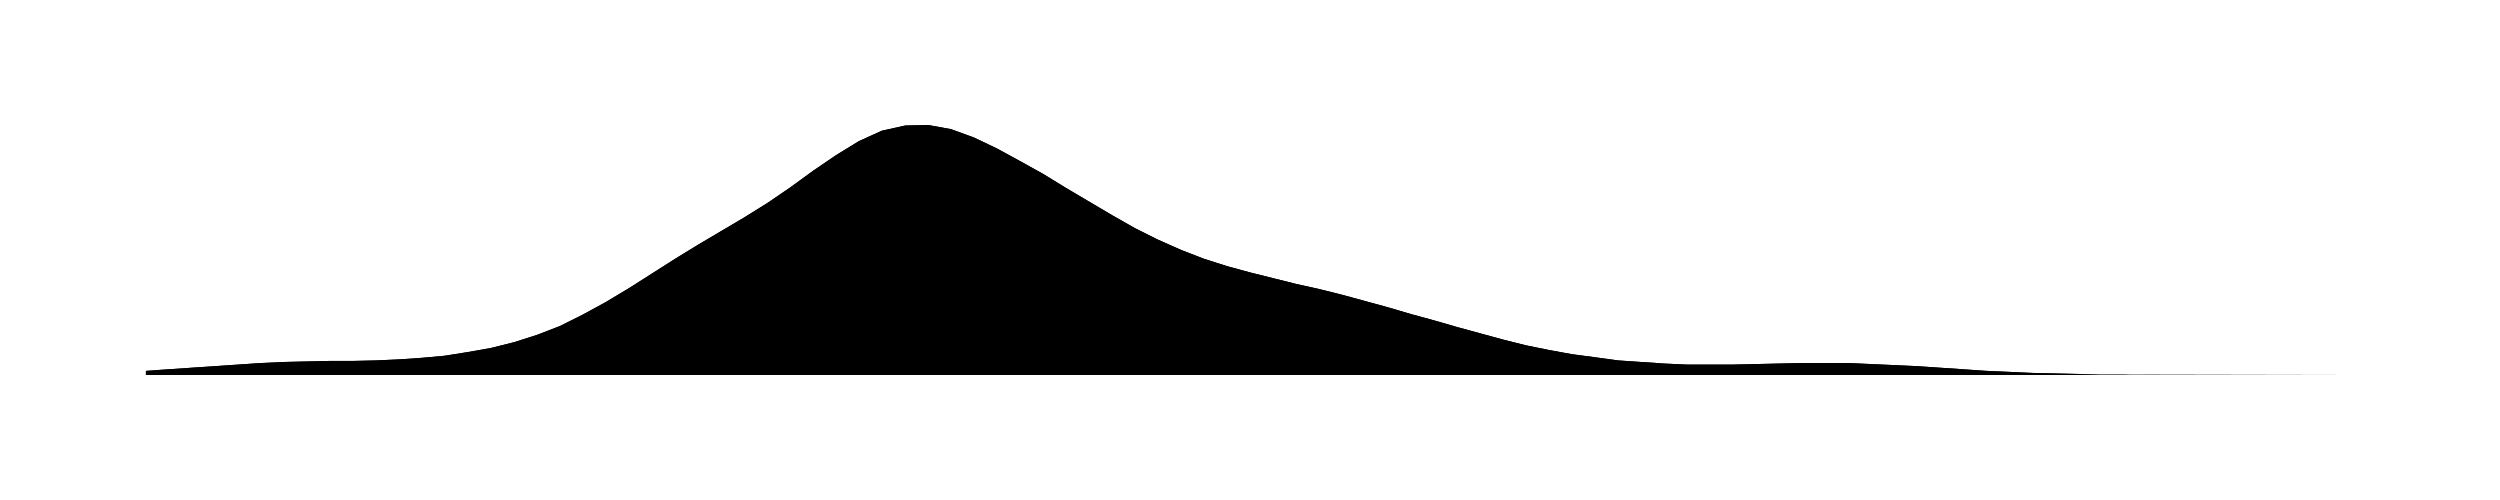
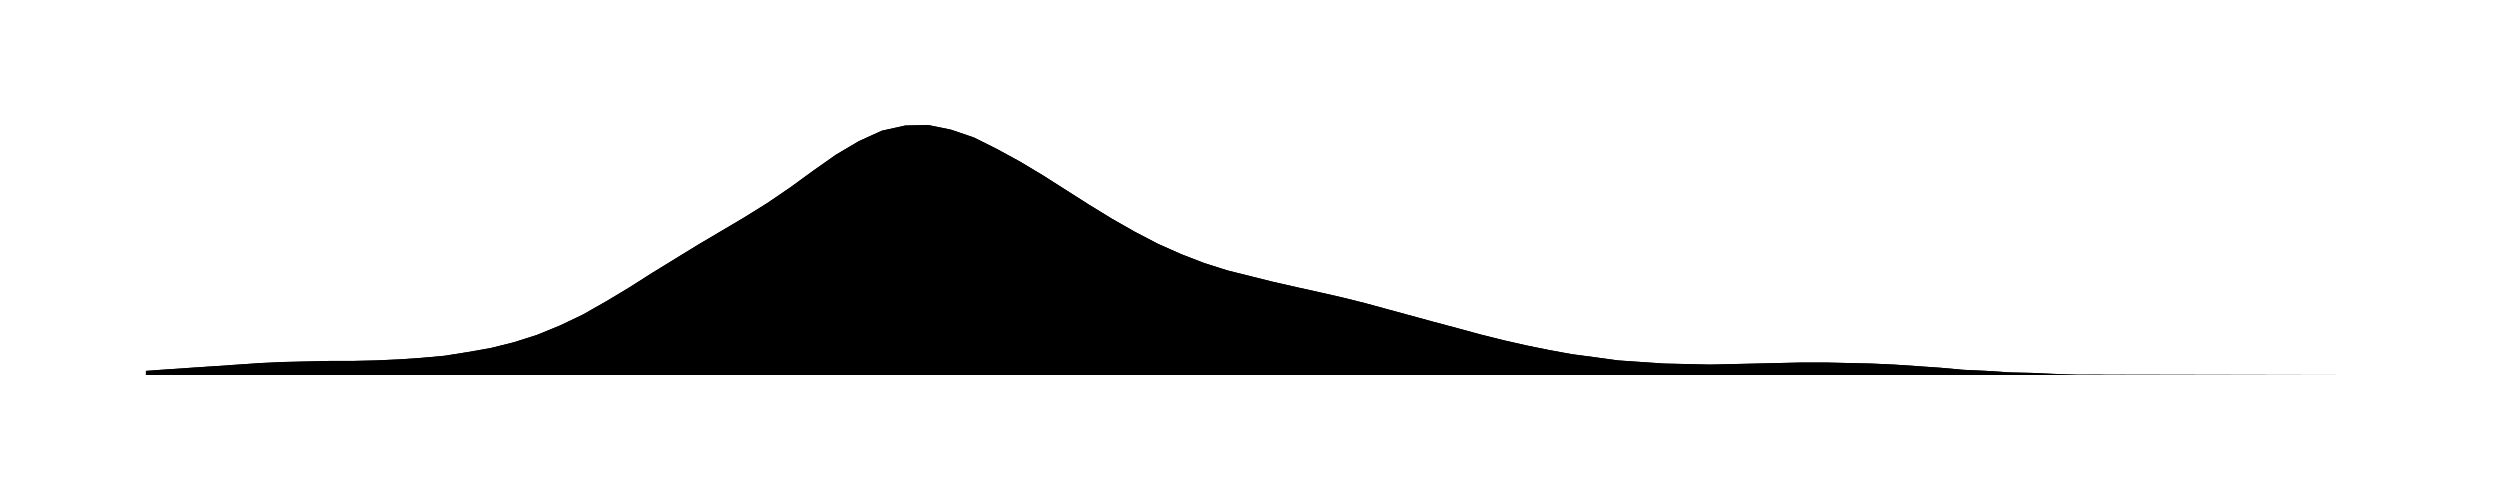
<svg xmlns="http://www.w3.org/2000/svg" viewBox="0 0 480 96">
-   <path id="a" d="M28.0 71.2L32.4 70.9L36.8 70.6L41.3 70.3L45.7 70.0L50.1 69.7L54.5 69.5L58.9 69.4L63.3 69.3L67.8 69.3L72.2 69.2L76.6 69.0L81.0 68.7L85.4 68.3L89.8 67.6L94.3 66.8L98.7 65.7L103.1 64.3L107.5 62.6L111.9 60.4L116.3 58.0L120.8 55.3L125.2 52.5L129.6 49.7L134.0 47.0L138.4 44.4L142.8 41.8L147.3 39.0L151.7 36.0L156.1 32.8L160.5 29.8L164.9 27.1L169.3 25.1L173.8 24.1L178.2 24.0L182.6 24.8L187.0 26.4L191.4 28.5L195.8 30.9L200.3 33.4L204.7 36.1L209.1 38.7L213.5 41.3L217.9 43.8L222.3 46.0L226.8 48.0L231.2 49.7L235.6 51.1L240.0 52.3L244.4 53.4L248.8 54.5L253.3 55.5L257.7 56.6L262.1 57.8L266.5 59.0L270.9 60.3L275.3 61.5L279.8 62.8L284.2 64.0L288.6 65.2L293.0 66.3L297.4 67.2L301.8 68.0L306.3 68.6L310.7 69.2L315.1 69.5L319.5 69.8L323.9 70.0L328.3 70.0L332.8 70.0L337.2 69.9L341.6 69.8L346.0 69.7L350.4 69.7L354.8 69.7L359.3 69.9L363.7 70.1L368.1 70.3L372.5 70.6L376.9 70.9L381.3 71.2L385.8 71.4L390.2 71.6L394.6 71.7L399.0 71.8L403.4 71.9L407.8 71.9L412.3 72.0L416.7 72.0L421.1 72.0L425.5 72.0L429.9 72.0L434.3 72.0L438.8 72.0L443.2 72.0L447.6 72.0L452.0 72.0V72H28.0Z" />
-   <path id="t" d="M28.0 71.2L32.4 70.9L36.8 70.6L41.3 70.3L45.7 70.0L50.1 69.7L54.5 69.5L58.9 69.4L63.3 69.3L67.8 69.3L72.2 69.2L76.6 69.0L81.0 68.7L85.4 68.3L89.8 67.6L94.3 66.8L98.7 65.7L103.1 64.3L107.5 62.6L111.9 60.4L116.3 58.0L120.8 55.3L125.2 52.5L129.6 49.7L134.0 47.0L138.4 44.4L142.8 41.8L147.3 39.0L151.7 36.0L156.1 32.8L160.5 29.8L164.9 27.1L169.3 25.1L173.8 24.1L178.2 24.0L182.6 24.8L187.0 26.4L191.4 28.5L195.8 30.9L200.3 33.4L204.7 36.1L209.1 38.7L213.5 41.3L217.9 43.8L222.3 46.0L226.8 48.0L231.2 49.7L235.6 51.1L240.0 52.3L244.4 53.4L248.8 54.5L253.3 55.5L257.7 56.6L262.1 57.8L266.5 59.0L270.9 60.3L275.3 61.5L279.8 62.8L284.2 64.0L288.6 65.2L293.0 66.3L297.4 67.2L301.8 68.0L306.3 68.6L310.7 69.2L315.1 69.5L319.5 69.8L323.9 70.0L328.3 70.0L332.8 70.0L337.2 69.9L341.6 69.8L346.0 69.7L350.4 69.7L354.8 69.7L359.3 69.9L363.7 70.1L368.1 70.3L372.5 70.6L376.9 70.9L381.3 71.2L385.8 71.4L390.2 71.6L394.6 71.7L399.0 71.8L403.4 71.9L407.8 71.9L412.3 72.0L416.7 72.0L421.1 72.0L425.5 72.0L429.9 72.0L434.3 72.0L438.8 72.0L443.2 72.0L447.6 72.0L452.0 72.0" />
+   <path id="a" d="M28.0 71.2L32.4 70.9L36.8 70.6L41.3 70.3L45.7 70.0L50.1 69.7L54.5 69.5L58.9 69.4L63.3 69.3L67.8 69.3L72.2 69.2L76.6 69.0L81.0 68.7L85.4 68.3L89.8 67.6L94.3 66.8L98.7 65.7L103.1 64.3L107.5 62.5L111.9 60.4L116.3 57.9L120.8 55.2L125.2 52.4L129.6 49.7L134.0 47.0L138.4 44.4L142.8 41.8L147.3 39.0L151.7 36.0L156.1 32.8L160.5 29.7L164.9 27.1L169.3 25.1L173.8 24.1L178.2 24.0L182.6 24.9L187.0 26.4L191.4 28.6L195.8 31.0L200.3 33.7L204.7 36.5L209.1 39.3L213.5 42.0L217.9 44.5L222.3 46.8L226.8 48.8L231.2 50.5L235.6 51.9L240.0 53.0L244.4 54.1L248.8 55.1L253.3 56.1L257.7 57.1L262.1 58.2L266.5 59.4L270.9 60.6L275.3 61.8L279.8 63.0L284.2 64.2L288.6 65.3L293.0 66.3L297.4 67.2L301.8 68.0L306.3 68.6L310.7 69.2L315.1 69.5L319.5 69.8L323.9 69.9L328.3 70.0L332.8 69.9L337.2 69.8L341.6 69.7L346.0 69.6L350.4 69.6L354.8 69.7L359.3 69.8L363.7 70.0L368.1 70.3L372.5 70.6L376.9 71.0L381.3 71.2L385.8 71.5L390.2 71.6L394.6 71.8L399.0 71.9L403.4 71.9L407.8 72.0L412.3 72.0L416.7 72.0L421.1 72.0L425.5 72.0L429.9 72.0L434.3 72.0L438.8 72.0L443.2 72.0L447.6 72.0L452.0 72.0V72H28.0Z" />
+   <path id="t" d="M28.0 71.2L32.4 70.9L36.8 70.6L41.3 70.3L45.7 70.0L50.1 69.7L54.5 69.5L58.9 69.4L63.3 69.3L67.8 69.3L72.2 69.2L76.6 69.0L81.0 68.7L85.4 68.3L89.8 67.6L94.3 66.8L98.7 65.7L103.1 64.3L107.5 62.5L111.9 60.4L116.3 57.9L120.8 55.2L125.2 52.4L129.6 49.7L134.0 47.0L138.4 44.4L142.8 41.8L147.3 39.0L151.7 36.0L156.1 32.8L160.5 29.7L164.9 27.1L169.3 25.1L173.8 24.1L178.2 24.0L182.6 24.9L187.0 26.4L191.4 28.6L195.8 31.0L200.3 33.7L204.7 36.5L209.1 39.3L213.5 42.0L217.9 44.5L222.3 46.8L226.8 48.8L231.2 50.5L235.6 51.9L240.0 53.0L244.4 54.1L248.8 55.1L253.3 56.1L257.7 57.1L262.1 58.2L266.5 59.4L270.9 60.6L275.3 61.8L279.8 63.0L284.2 64.2L288.6 65.3L293.0 66.3L297.4 67.2L301.8 68.0L306.3 68.6L310.7 69.2L315.1 69.5L319.5 69.8L323.9 69.9L328.3 70.0L332.8 69.9L337.2 69.8L341.6 69.7L346.0 69.6L350.4 69.6L354.8 69.7L359.3 69.8L363.7 70.0L368.1 70.3L372.5 70.6L376.9 71.0L381.3 71.2L385.8 71.5L390.2 71.6L394.6 71.8L399.0 71.9L403.4 71.9L407.8 72.0L412.3 72.0L416.7 72.0L421.1 72.0L425.5 72.0L429.9 72.0L434.3 72.0L438.8 72.0L443.2 72.0L447.6 72.0L452.0 72.0" />
</svg>
